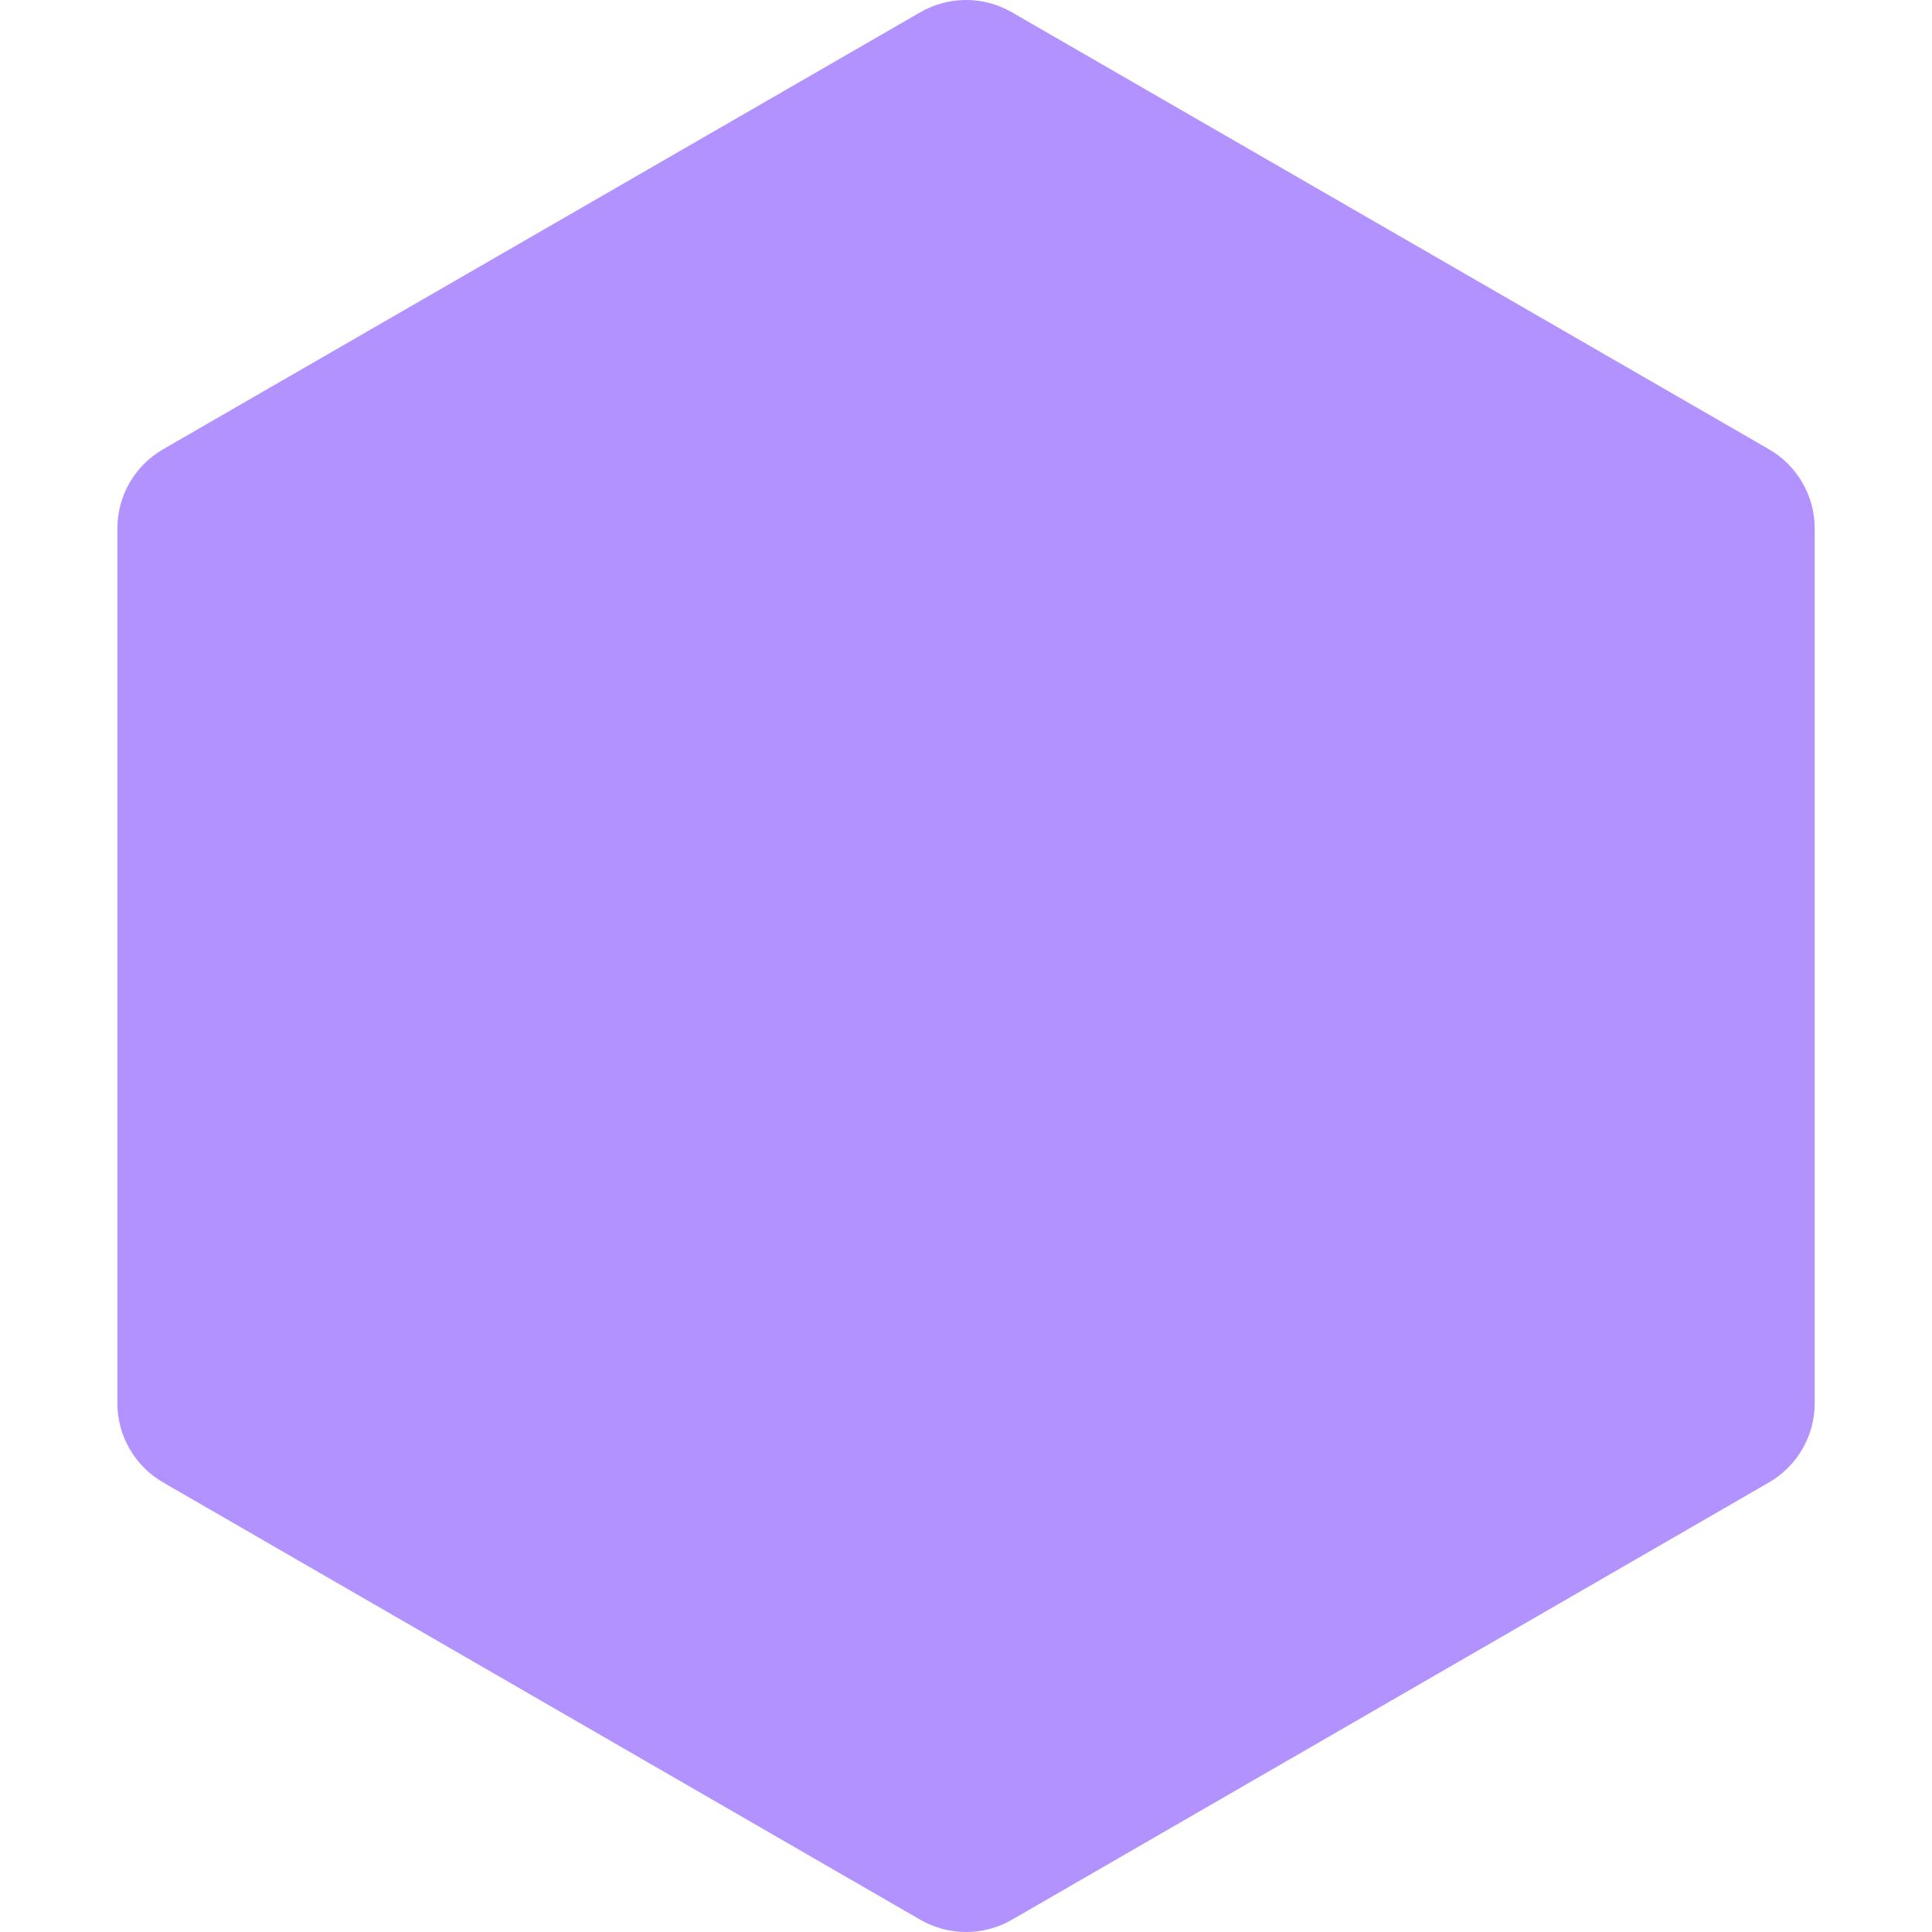
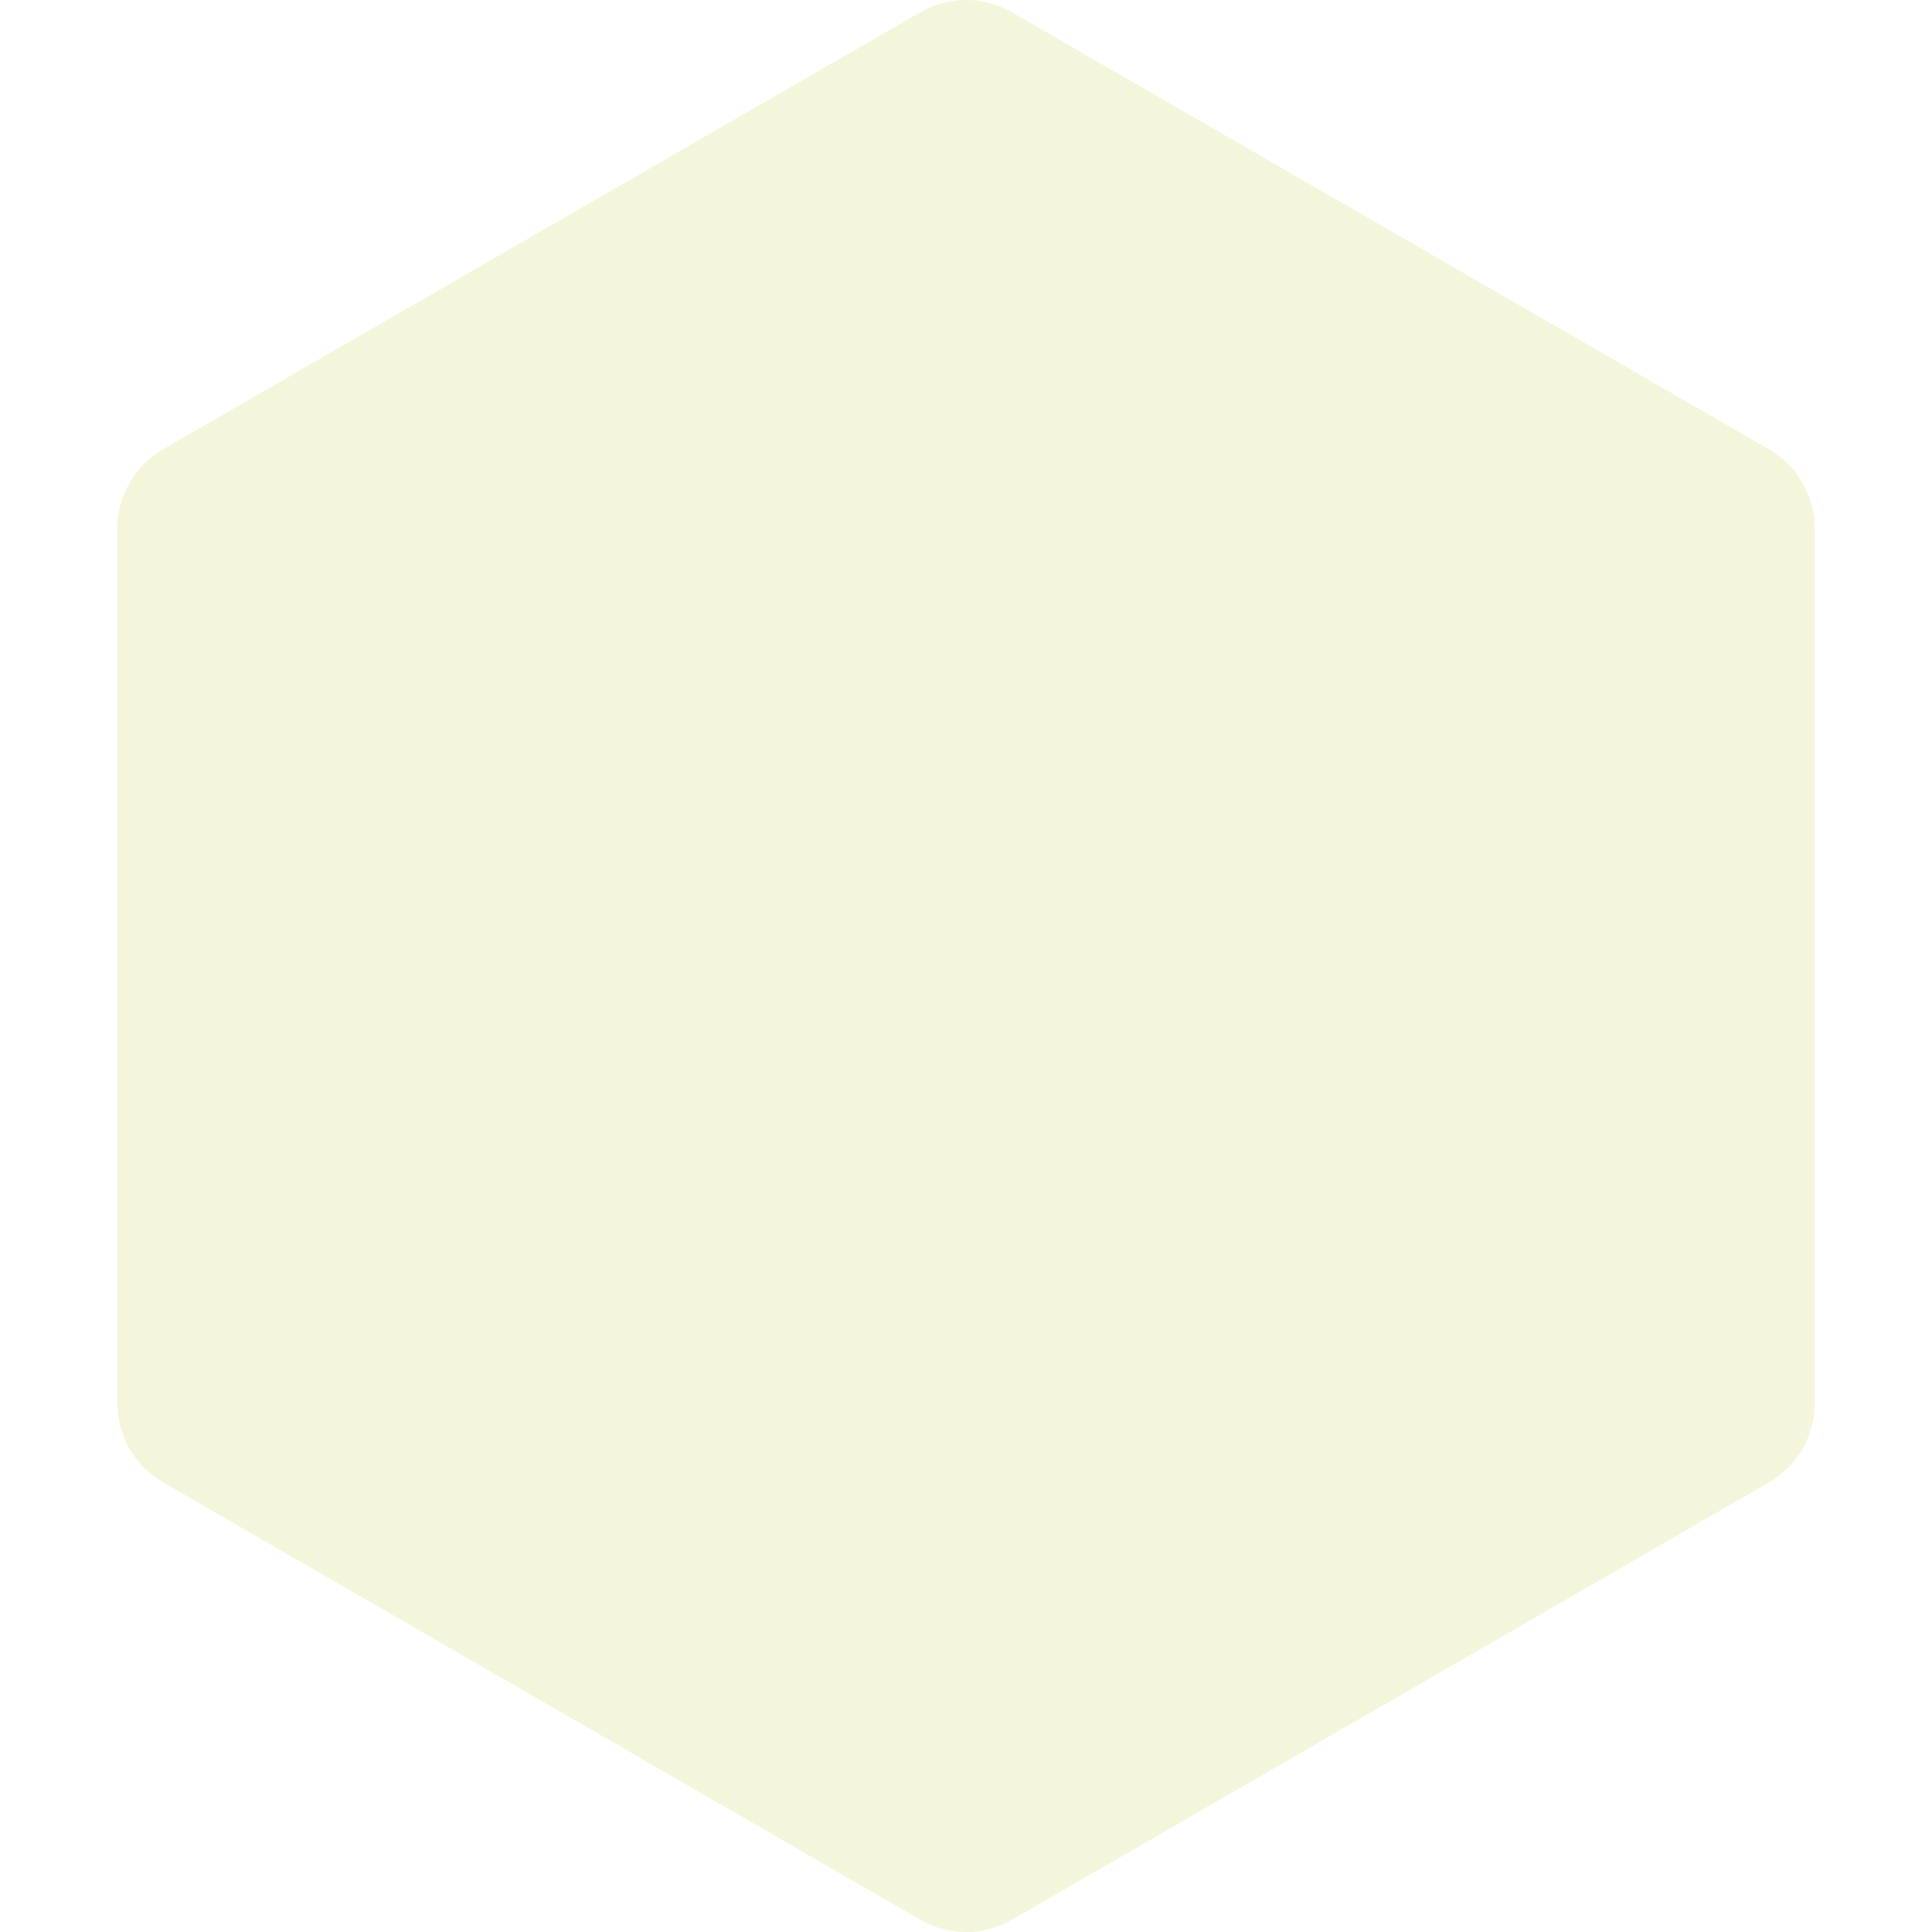
<svg xmlns="http://www.w3.org/2000/svg" version="1.1" id="Capa_1" x="0px" y="0px" viewBox="0 0 24 24" style="enable-background:new 0 0 24 24;" xml:space="preserve" width="512" height="512">
-   <path fill="#B292FF" id="XMLID_00000155135129155396891040000017597215063133379969_" style="fill-rule:evenodd;clip-rule:evenodd;" d="  M12.569,0.152c-0.351-0.203-0.785-0.203-1.136,0L2.026,5.581C1.674,5.784,1.458,6.159,1.458,6.565v10.866  c0,0.406,0.217,0.781,0.568,0.984l9.407,5.433c0.352,0.203,0.785,0.203,1.137,0l9.405-5.433c0.351-0.203,0.568-0.578,0.568-0.984  V6.565c0-0.406-0.217-0.781-0.568-0.984L12.569,0.152z" />
+   <path fill="beige" id="XMLID_00000155135129155396891040000017597215063133379969_" style="fill-rule:evenodd;clip-rule:evenodd;" d="  M12.569,0.152c-0.351-0.203-0.785-0.203-1.136,0L2.026,5.581C1.674,5.784,1.458,6.159,1.458,6.565v10.866  c0,0.406,0.217,0.781,0.568,0.984l9.407,5.433c0.352,0.203,0.785,0.203,1.137,0l9.405-5.433c0.351-0.203,0.568-0.578,0.568-0.984  V6.565c0-0.406-0.217-0.781-0.568-0.984L12.569,0.152z" />
</svg>
